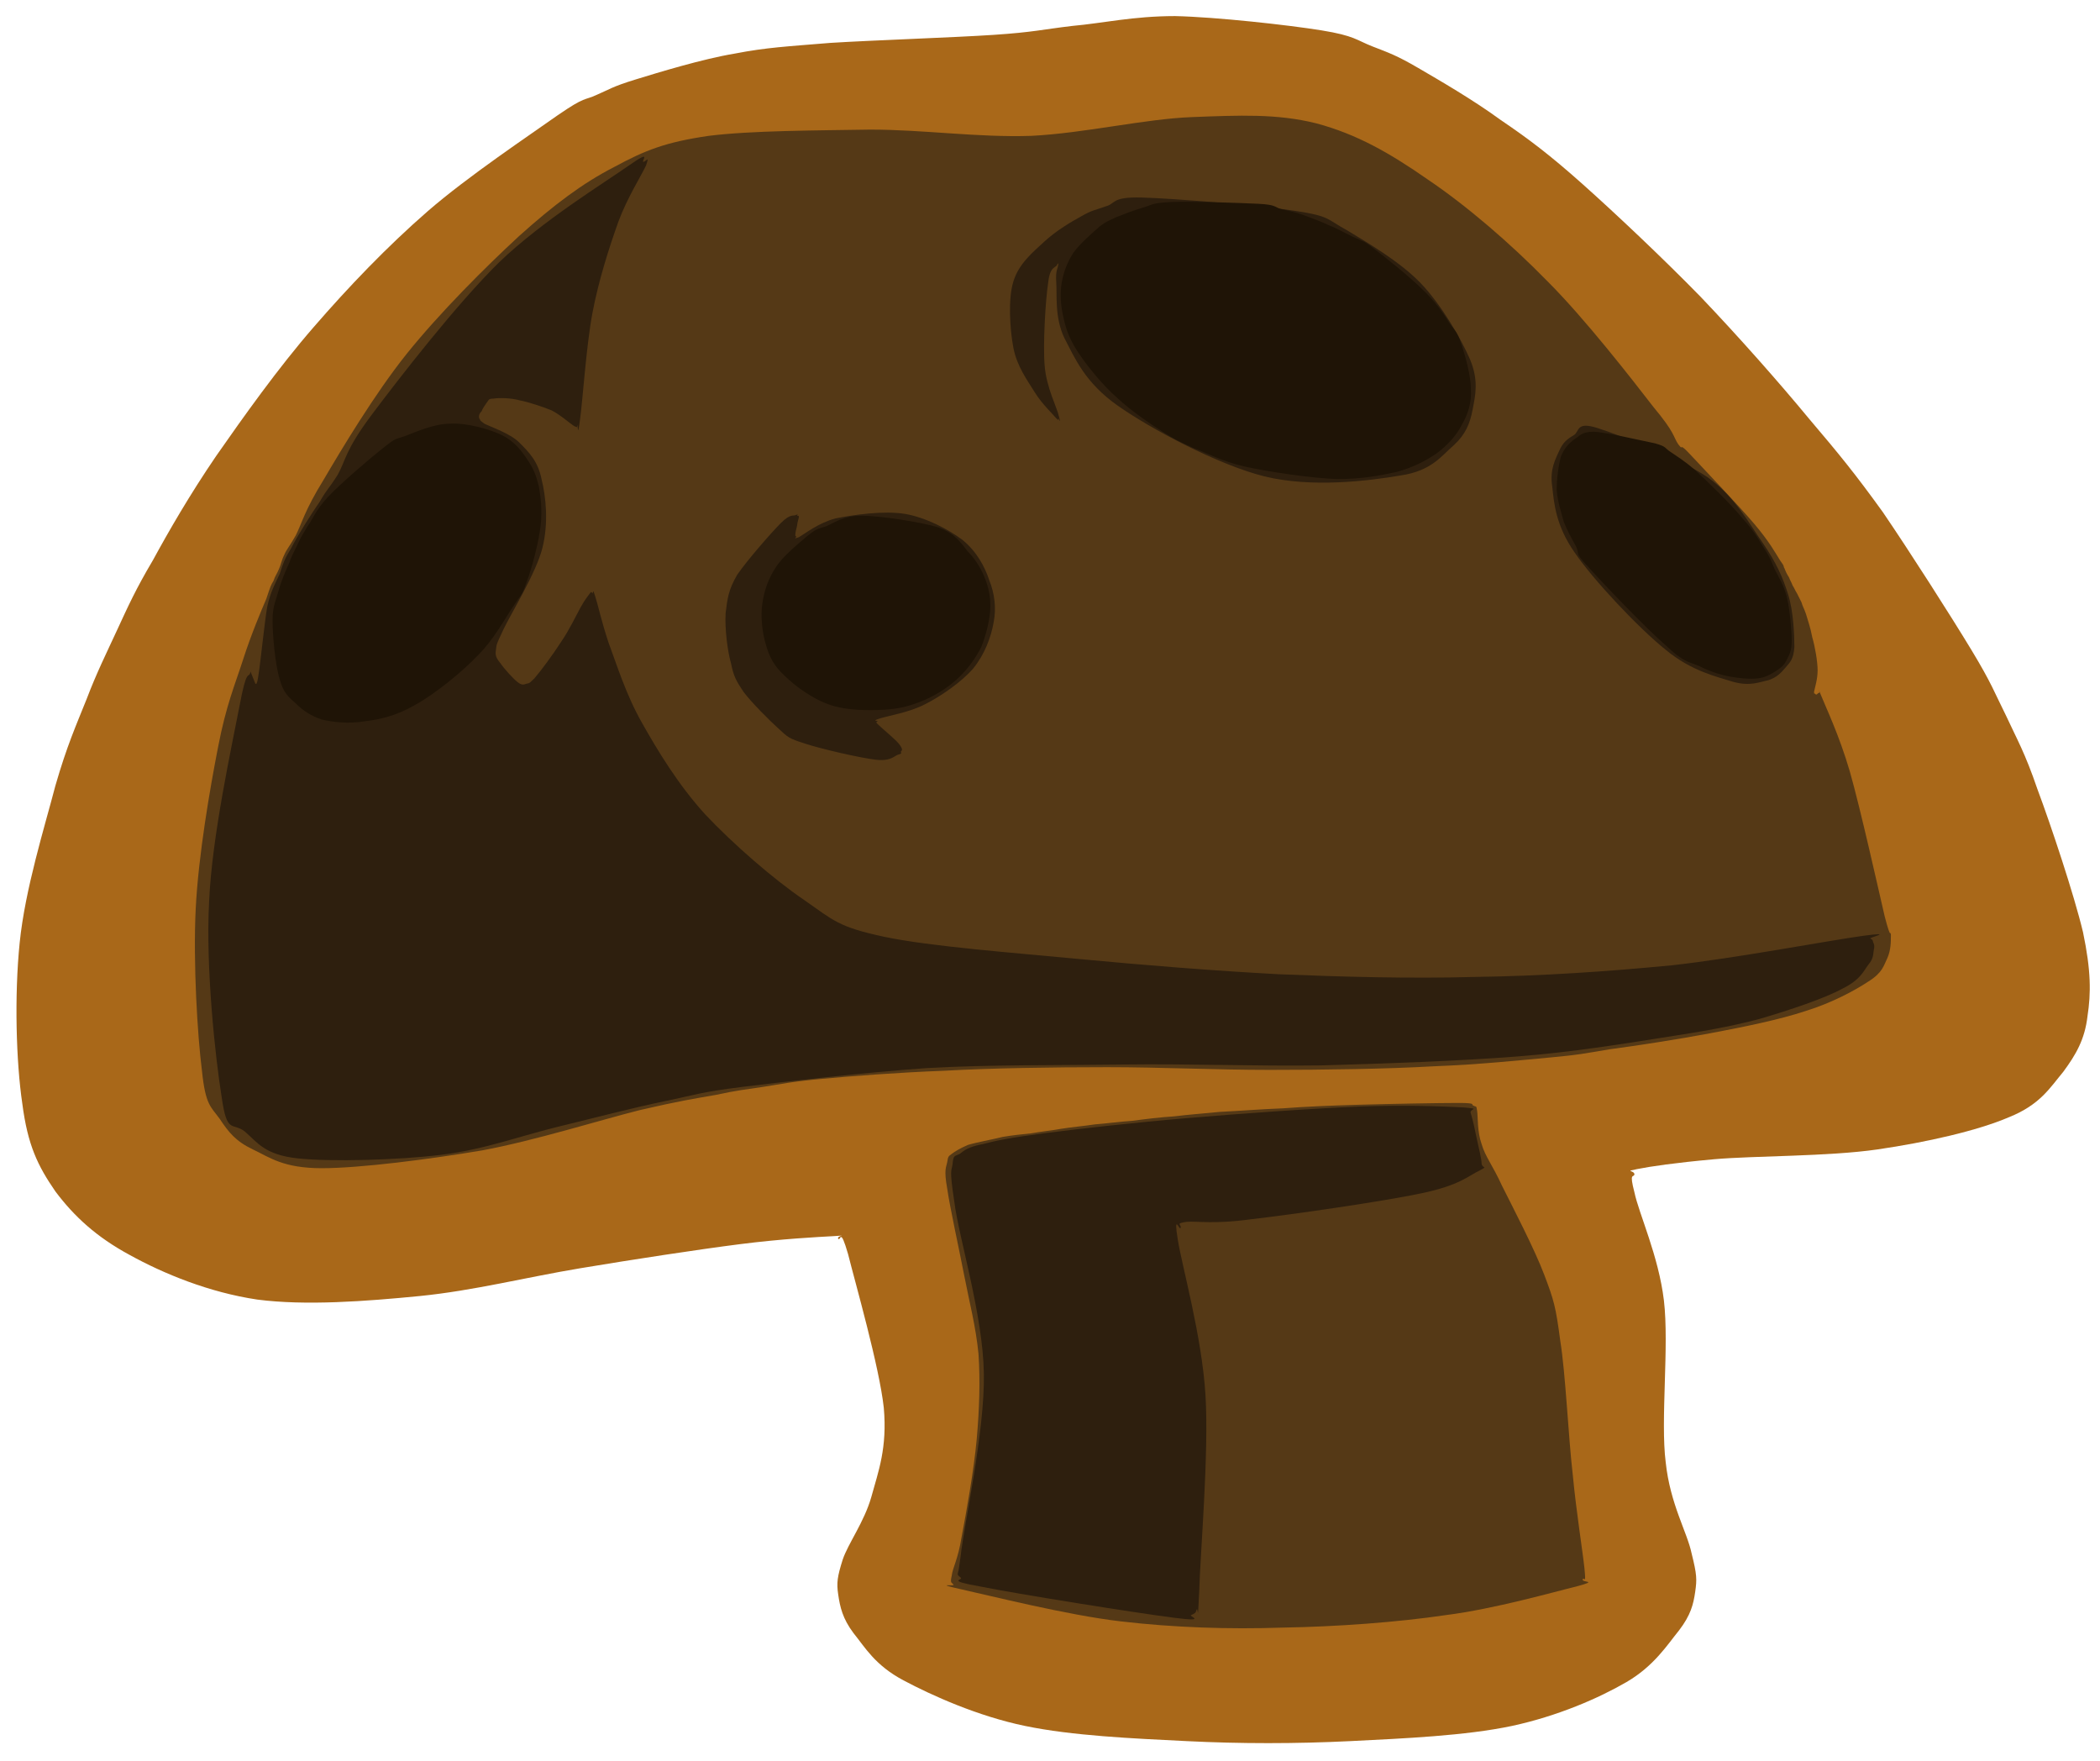
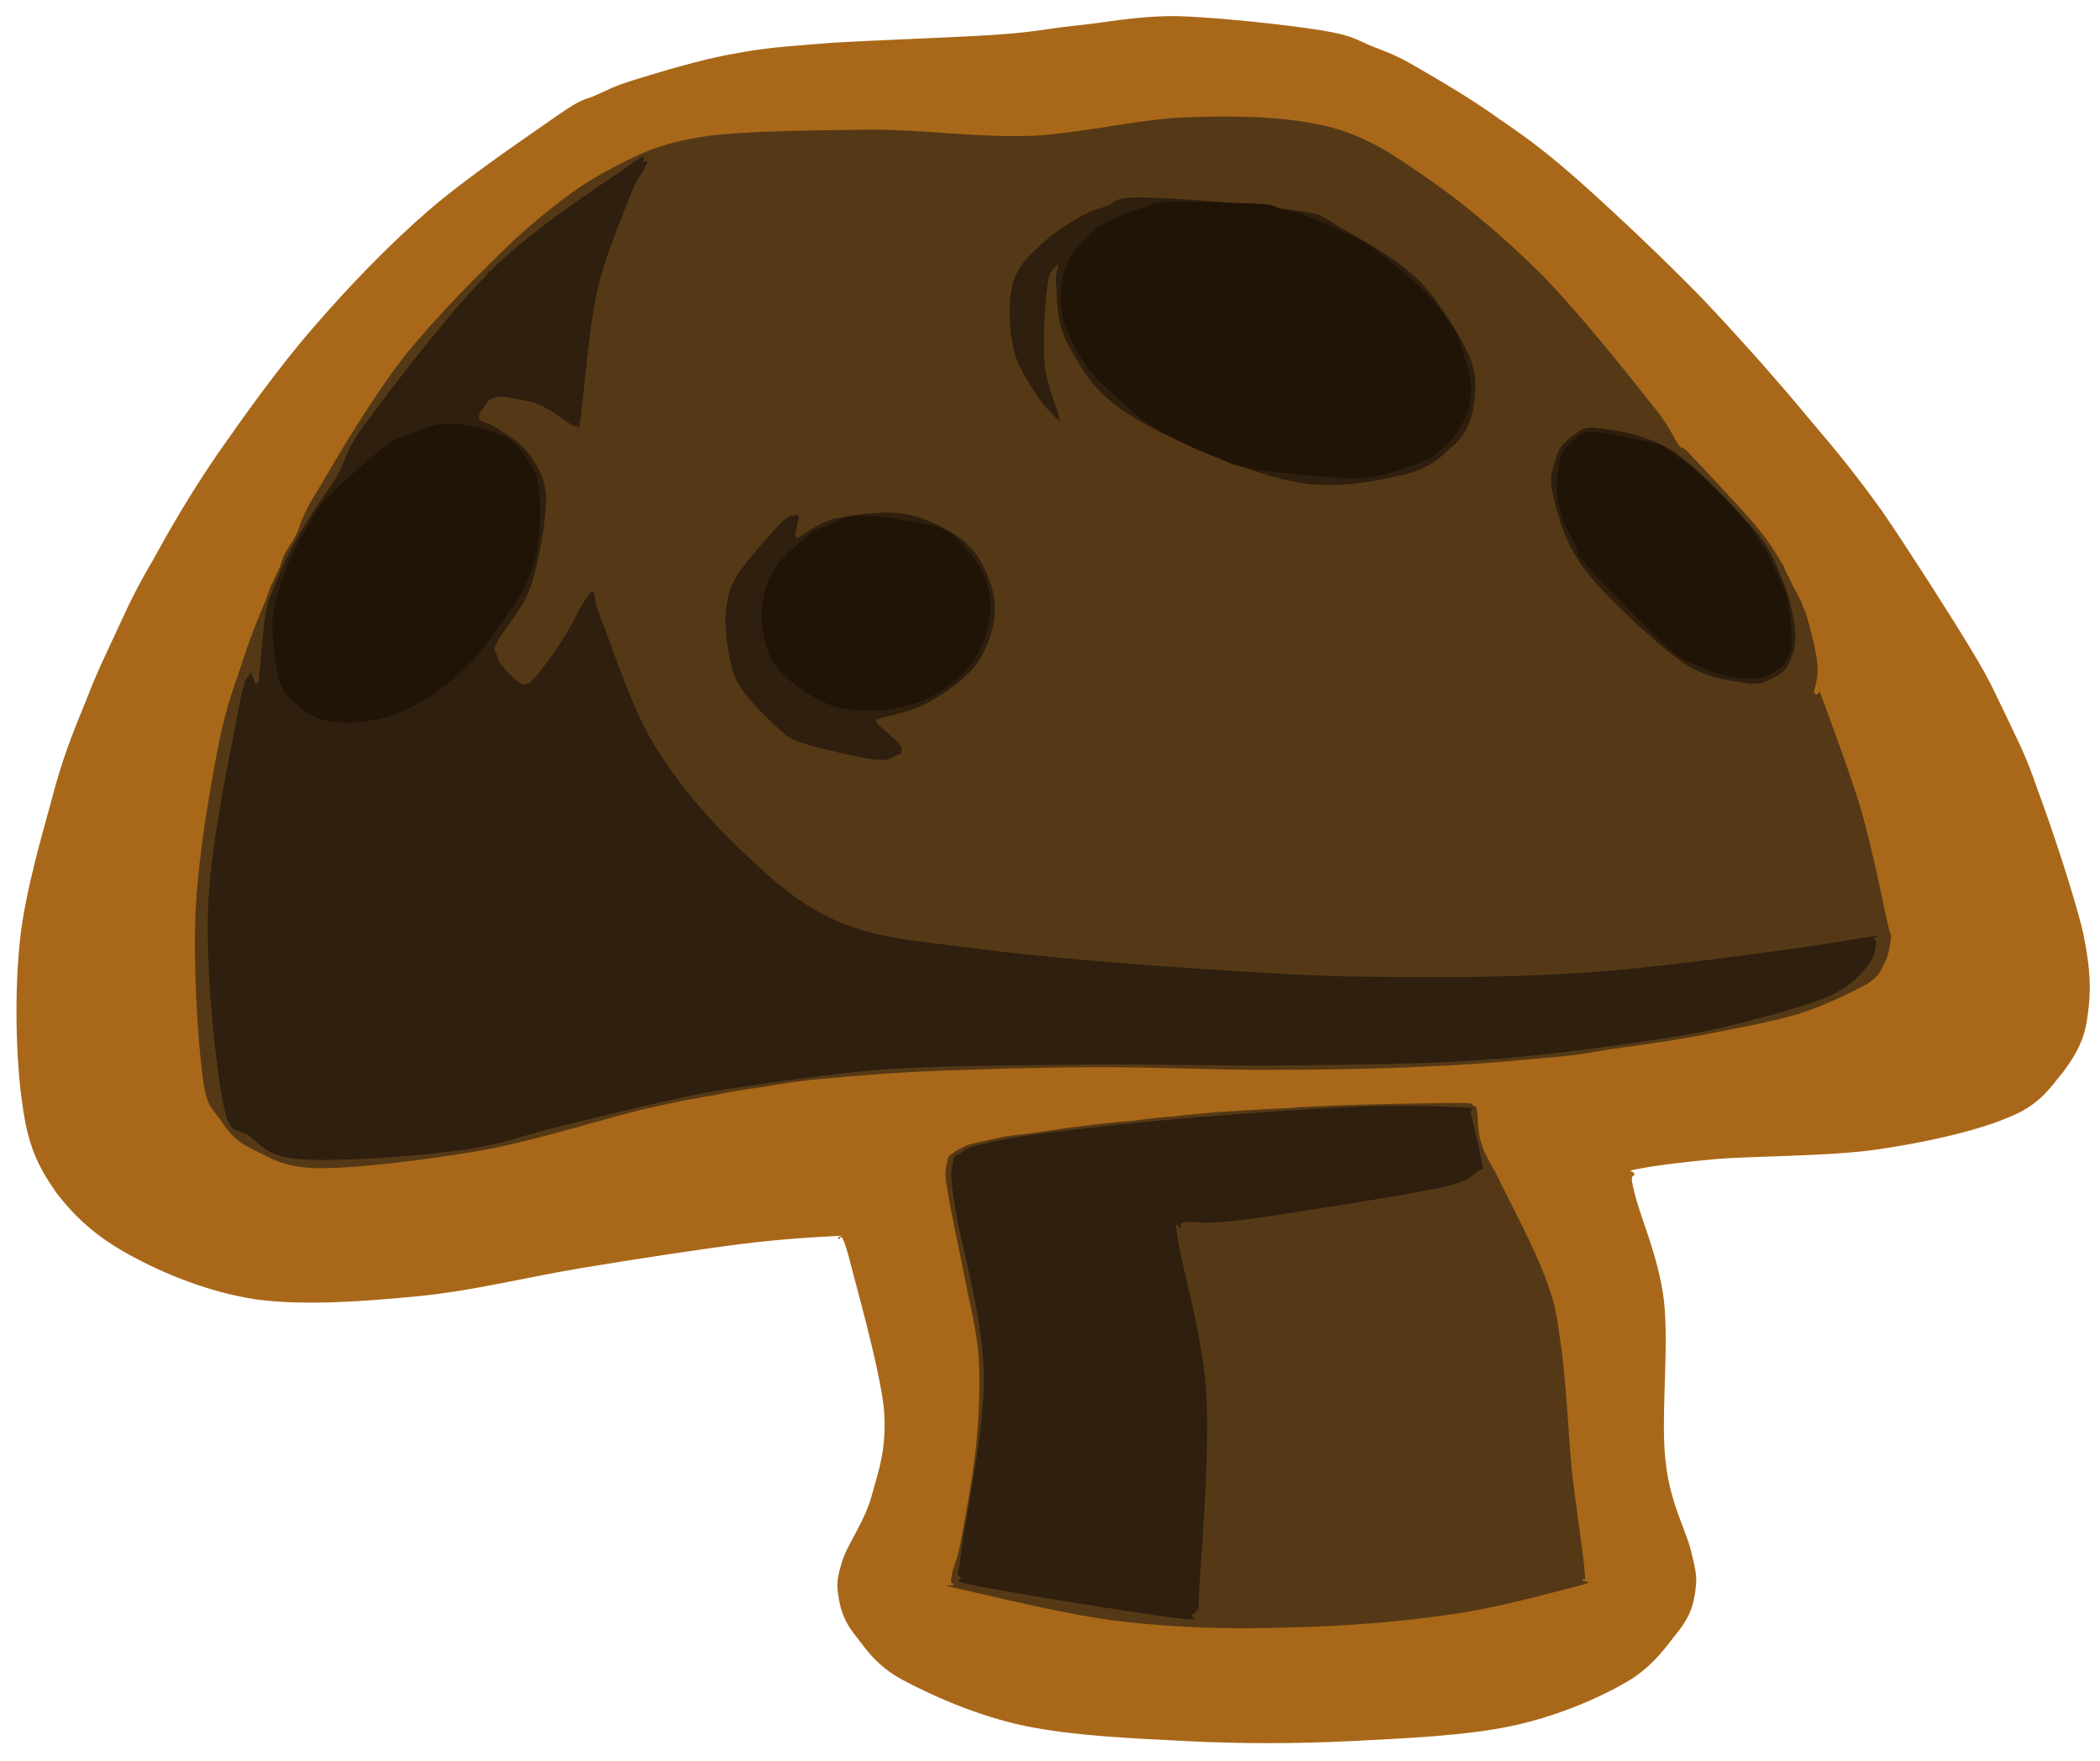
<svg xmlns="http://www.w3.org/2000/svg" viewBox="-1.3 3.6 23.5 19.7" width="23.5" height="19.7" role="img" aria-label="The glowcap mark">
  <path fill="#a96819" fill-rule="evenodd" d="M11.85 3.78C11.38 3.78 11.04 3.86 10.7 3.89C10.36 3.93 10.27 3.96 9.82 3.99C9.37 4.02 8.47 4.05 7.99 4.08C7.51 4.12 7.28 4.13 6.92 4.2C6.56 4.26 6.07 4.41 5.81 4.49C5.55 4.57 5.52 4.6 5.38 4.66C5.23 4.73 5.26 4.67 4.94 4.89C4.63 5.11 3.94 5.57 3.49 5.96C3.03 6.36 2.6 6.81 2.21 7.26C1.81 7.72 1.42 8.27 1.12 8.7C0.82 9.14 0.59 9.54 0.41 9.87C0.22 10.19 0.13 10.39 0.01 10.65C-0.11 10.91 -0.22 11.13 -0.33 11.42C-0.45 11.72 -0.55 11.94 -0.68 12.39C-0.8 12.85 -1.02 13.55 -1.08 14.15C-1.14 14.74 -1.12 15.48 -1.05 15.95C-0.99 16.41 -0.88 16.64 -0.68 16.93C-0.47 17.21 -0.22 17.44 0.15 17.64C0.53 17.85 1.04 18.06 1.58 18.14C2.12 18.21 2.79 18.16 3.4 18.1C4 18.04 4.59 17.89 5.19 17.79C5.79 17.69 6.51 17.58 6.98 17.52C7.45 17.46 7.85 17.44 8.03 17.43C8.21 17.42 8.06 17.42 8.08 17.46C8.11 17.49 8.1 17.32 8.19 17.63C8.27 17.95 8.54 18.89 8.59 19.35C8.63 19.8 8.53 20.06 8.45 20.35C8.37 20.63 8.19 20.87 8.13 21.05C8.07 21.24 8.06 21.31 8.08 21.44C8.1 21.58 8.13 21.71 8.25 21.87C8.38 22.03 8.49 22.23 8.81 22.4C9.13 22.57 9.64 22.8 10.17 22.91C10.7 23.02 11.37 23.05 11.98 23.08C12.58 23.11 13.2 23.11 13.81 23.08C14.41 23.05 15.1 23.02 15.62 22.91C16.13 22.8 16.59 22.6 16.9 22.42C17.21 22.24 17.36 22 17.49 21.84C17.62 21.67 17.65 21.55 17.67 21.41C17.69 21.27 17.69 21.22 17.63 20.98C17.58 20.74 17.39 20.43 17.34 19.96C17.28 19.49 17.38 18.66 17.32 18.15C17.26 17.65 17.04 17.18 16.99 16.94C16.93 16.71 16.98 16.78 16.99 16.74C16.99 16.69 16.87 16.71 17.02 16.68C17.17 16.65 17.44 16.61 17.88 16.57C18.33 16.53 19.16 16.54 19.71 16.46C20.26 16.38 20.83 16.25 21.18 16.1C21.53 15.96 21.64 15.77 21.79 15.59C21.93 15.4 22.03 15.23 22.06 14.97C22.1 14.71 22.1 14.46 22.01 14.03C21.91 13.61 21.65 12.83 21.5 12.43C21.36 12.02 21.27 11.87 21.15 11.61C21.02 11.35 20.99 11.25 20.76 10.87C20.53 10.49 20.07 9.77 19.77 9.33C19.46 8.9 19.28 8.68 18.94 8.28C18.61 7.88 18.15 7.36 17.73 6.92C17.31 6.49 16.78 5.99 16.41 5.66C16.04 5.33 15.8 5.15 15.49 4.94C15.19 4.72 14.81 4.5 14.57 4.36C14.33 4.22 14.24 4.19 14.06 4.12C13.88 4.05 13.86 4 13.49 3.94C13.12 3.88 12.31 3.79 11.85 3.78Z" />
-   <path fill="#553916" fill-rule="evenodd" d="M12.04 4.91C11.51 4.93 10.84 5.09 10.24 5.12C9.64 5.14 9.04 5.05 8.44 5.05C7.83 5.06 7.11 5.06 6.63 5.12C6.15 5.19 5.92 5.28 5.57 5.47C5.22 5.65 4.9 5.89 4.51 6.24C4.13 6.59 3.62 7.1 3.25 7.56C2.89 8.01 2.52 8.63 2.32 8.97C2.11 9.31 2.08 9.45 2.01 9.59C1.93 9.73 1.91 9.74 1.88 9.81C1.85 9.87 1.84 9.93 1.82 9.97C1.8 10.02 1.78 10.04 1.76 10.1C1.73 10.15 1.73 10.15 1.68 10.3C1.62 10.44 1.51 10.7 1.42 10.98C1.33 11.26 1.23 11.49 1.14 11.96C1.05 12.42 0.92 13.17 0.89 13.77C0.86 14.37 0.91 15.19 0.96 15.58C1 15.97 1.06 15.98 1.16 16.12C1.26 16.27 1.34 16.37 1.53 16.46C1.72 16.55 1.87 16.67 2.3 16.67C2.73 16.67 3.51 16.57 4.1 16.47C4.69 16.36 5.42 16.13 5.86 16.02C6.29 15.92 6.48 15.89 6.71 15.85C6.94 15.8 7.04 15.79 7.24 15.76C7.44 15.73 7.56 15.7 7.9 15.67C8.23 15.64 8.73 15.6 9.26 15.58C9.79 15.55 10.48 15.54 11.09 15.54C11.7 15.54 12.3 15.57 12.91 15.57C13.52 15.57 14.22 15.56 14.74 15.53C15.27 15.51 15.73 15.46 16.06 15.43C16.38 15.4 16.41 15.39 16.71 15.34C17.01 15.3 17.47 15.23 17.84 15.16C18.21 15.09 18.61 15.01 18.91 14.91C19.2 14.82 19.46 14.68 19.61 14.58C19.77 14.48 19.78 14.4 19.82 14.32C19.86 14.23 19.86 14.14 19.86 14.06C19.85 13.98 19.87 14.16 19.79 13.85C19.72 13.55 19.52 12.65 19.4 12.23C19.28 11.82 19.13 11.51 19.07 11.36C19.01 11.21 19.07 11.35 19.06 11.35C19.05 11.35 19.04 11.36 19.03 11.37C19.03 11.37 19.02 11.37 19.02 11.37C19.02 11.37 19.01 11.36 19.01 11.36C19.01 11.35 19 11.38 19 11.34C19.01 11.29 19.04 11.2 19.04 11.1C19.04 11 19.01 10.83 18.98 10.73C18.96 10.62 18.93 10.54 18.91 10.47C18.89 10.41 18.87 10.38 18.86 10.34C18.84 10.3 18.83 10.28 18.81 10.24C18.79 10.21 18.78 10.18 18.76 10.15C18.75 10.12 18.73 10.09 18.72 10.06C18.7 10.03 18.68 9.99 18.67 9.96C18.65 9.93 18.68 9.95 18.62 9.87C18.57 9.79 18.5 9.66 18.33 9.46C18.16 9.26 17.75 8.83 17.61 8.68C17.47 8.53 17.55 8.66 17.48 8.57C17.42 8.48 17.45 8.45 17.2 8.15C16.96 7.84 16.44 7.17 16.02 6.75C15.6 6.32 15.11 5.9 14.68 5.61C14.25 5.31 13.88 5.1 13.43 4.98C12.99 4.87 12.57 4.89 12.04 4.91ZM13.91 15.96C13.58 15.97 13.32 15.98 13.06 16C12.8 16.01 12.56 16.03 12.35 16.04C12.15 16.06 12 16.07 11.84 16.09C11.68 16.1 11.52 16.12 11.37 16.14C11.22 16.15 11.08 16.17 10.95 16.18C10.82 16.2 10.69 16.21 10.57 16.23C10.46 16.25 10.35 16.26 10.24 16.28C10.14 16.29 10.04 16.3 9.92 16.32C9.8 16.35 9.63 16.38 9.53 16.41C9.44 16.45 9.39 16.48 9.35 16.51C9.31 16.54 9.31 16.54 9.3 16.6C9.29 16.66 9.26 16.68 9.3 16.9C9.33 17.11 9.43 17.56 9.49 17.87C9.55 18.18 9.62 18.44 9.65 18.75C9.67 19.05 9.66 19.36 9.63 19.7C9.6 20.04 9.51 20.54 9.46 20.8C9.42 21.05 9.36 21.14 9.35 21.23C9.33 21.32 9.35 21.3 9.37 21.33C9.39 21.35 9.14 21.31 9.45 21.38C9.77 21.45 10.64 21.67 11.24 21.74C11.84 21.81 12.45 21.83 13.05 21.81C13.66 21.8 14.34 21.75 14.88 21.67C15.43 21.6 16.09 21.41 16.34 21.35C16.6 21.28 16.4 21.31 16.41 21.27C16.43 21.24 16.45 21.34 16.43 21.14C16.41 20.95 16.34 20.52 16.3 20.1C16.25 19.67 16.22 18.97 16.16 18.6C16.11 18.22 16.09 18.15 15.98 17.86C15.87 17.57 15.63 17.11 15.51 16.87C15.4 16.63 15.32 16.54 15.28 16.4C15.23 16.26 15.24 16.1 15.23 16.03C15.22 15.96 15.22 15.99 15.19 15.97C15.15 15.96 15.24 15.94 15.02 15.94C14.81 15.94 14.24 15.95 13.91 15.96Z" />
-   <path fill="#2e1f0e" fill-rule="evenodd" d="M5.9 5.41C5.87 5.41 6.01 5.26 5.74 5.45C5.47 5.64 4.77 6.07 4.29 6.53C3.81 7 3.16 7.84 2.86 8.24C2.56 8.64 2.57 8.75 2.48 8.91C2.38 9.07 2.36 9.07 2.28 9.21C2.19 9.34 2.03 9.59 1.96 9.73C1.88 9.86 1.87 9.9 1.83 10.02C1.78 10.13 1.73 10.21 1.69 10.39C1.66 10.57 1.62 10.96 1.6 11.1C1.58 11.24 1.58 11.22 1.57 11.25C1.57 11.27 1.57 11.25 1.57 11.25C1.56 11.25 1.56 11.26 1.55 11.23C1.54 11.21 1.52 11.15 1.51 11.13C1.5 11.11 1.53 11.07 1.5 11.13C1.48 11.19 1.46 11.07 1.38 11.5C1.3 11.92 1.07 12.96 1.04 13.69C1 14.42 1.11 15.44 1.18 15.87C1.24 16.3 1.3 16.15 1.44 16.26C1.58 16.38 1.66 16.52 2.03 16.56C2.4 16.6 3.15 16.58 3.64 16.52C4.13 16.46 4.55 16.3 4.97 16.2C5.38 16.1 5.8 15.99 6.14 15.92C6.48 15.85 6.53 15.82 7.01 15.76C7.5 15.7 8.36 15.6 9.07 15.55C9.78 15.51 10.54 15.52 11.27 15.51C12.01 15.5 12.74 15.53 13.48 15.52C14.21 15.5 15.04 15.47 15.68 15.42C16.31 15.37 16.85 15.28 17.3 15.21C17.75 15.14 18.05 15.09 18.39 15C18.73 14.9 19.12 14.77 19.32 14.66C19.52 14.56 19.55 14.47 19.61 14.39C19.67 14.32 19.66 14.27 19.67 14.22C19.68 14.18 19.67 14.16 19.66 14.14C19.66 14.12 19.65 14.11 19.63 14.1C19.61 14.09 19.92 14.02 19.55 14.07C19.18 14.12 18.13 14.32 17.41 14.4C16.68 14.47 15.95 14.52 15.21 14.53C14.48 14.55 13.75 14.53 13.01 14.5C12.27 14.46 11.52 14.4 10.78 14.33C10.05 14.26 9.11 14.19 8.59 14.08C8.08 13.97 8.03 13.9 7.7 13.67C7.36 13.44 6.9 13.04 6.59 12.71C6.29 12.38 6.06 12 5.88 11.68C5.7 11.36 5.6 11.03 5.51 10.79C5.43 10.55 5.39 10.36 5.36 10.27C5.33 10.17 5.34 10.24 5.33 10.24C5.33 10.23 5.33 10.23 5.32 10.23C5.32 10.23 5.32 10.21 5.3 10.24C5.28 10.27 5.25 10.3 5.2 10.39C5.15 10.48 5.07 10.65 4.98 10.78C4.89 10.92 4.75 11.11 4.68 11.19C4.61 11.26 4.62 11.24 4.59 11.25C4.56 11.26 4.54 11.27 4.49 11.23C4.44 11.19 4.34 11.08 4.3 11.02C4.25 10.96 4.24 10.93 4.25 10.87C4.26 10.81 4.24 10.84 4.33 10.65C4.42 10.46 4.7 10.01 4.77 9.73C4.84 9.45 4.81 9.16 4.76 8.96C4.72 8.76 4.62 8.66 4.51 8.55C4.41 8.45 4.2 8.38 4.12 8.34C4.05 8.29 4.08 8.3 4.07 8.29C4.06 8.28 4.06 8.27 4.06 8.26C4.06 8.24 4.07 8.22 4.09 8.2C4.1 8.17 4.13 8.13 4.15 8.1C4.17 8.08 4.16 8.06 4.22 8.06C4.28 8.05 4.41 8.05 4.52 8.08C4.62 8.1 4.77 8.15 4.87 8.19C4.97 8.24 5.08 8.34 5.13 8.37C5.18 8.39 5.15 8.37 5.16 8.36C5.17 8.35 5.16 8.52 5.19 8.3C5.22 8.09 5.26 7.47 5.33 7.1C5.4 6.73 5.52 6.36 5.62 6.08C5.72 5.81 5.88 5.56 5.93 5.45C5.97 5.33 5.93 5.41 5.9 5.41ZM13.92 15.98C13.4 16 12.57 16.06 11.98 16.11C11.39 16.16 10.76 16.23 10.38 16.28C10 16.33 9.85 16.36 9.7 16.4C9.54 16.43 9.49 16.47 9.44 16.51C9.38 16.54 9.37 16.52 9.36 16.62C9.35 16.71 9.32 16.66 9.38 17.05C9.43 17.45 9.7 18.31 9.71 18.97C9.72 19.63 9.49 20.64 9.45 21.01C9.4 21.38 9.42 21.14 9.42 21.18C9.42 21.22 9.41 21.22 9.45 21.25C9.49 21.28 9.27 21.28 9.67 21.35C10.06 21.43 11.44 21.65 11.84 21.7C12.23 21.75 11.99 21.68 12.03 21.67C12.07 21.65 12.08 21.65 12.09 21.61C12.11 21.57 12.1 21.81 12.12 21.4C12.13 21 12.23 19.86 12.19 19.21C12.15 18.55 11.93 17.78 11.88 17.47C11.83 17.16 11.9 17.37 11.91 17.34C11.93 17.3 11.84 17.29 11.98 17.27C12.11 17.26 12.27 17.3 12.71 17.24C13.15 17.19 14.19 17.04 14.61 16.95C15.04 16.86 15.14 16.75 15.25 16.7C15.36 16.64 15.29 16.68 15.28 16.62C15.28 16.57 15.25 16.45 15.23 16.36C15.21 16.26 15.18 16.12 15.16 16.06C15.13 16 15.29 16.01 15.08 15.99C14.88 15.98 14.44 15.96 13.92 15.98ZM11.48 5.81C11.13 5.8 11.19 5.88 11.07 5.91C10.96 5.95 10.92 5.95 10.8 6.02C10.69 6.08 10.52 6.18 10.39 6.3C10.26 6.42 10.1 6.55 10.04 6.75C9.98 6.94 10 7.28 10.04 7.49C10.08 7.7 10.2 7.86 10.28 7.99C10.36 8.12 10.48 8.23 10.52 8.28C10.56 8.32 10.54 8.28 10.54 8.28C10.55 8.28 10.58 8.36 10.55 8.26C10.53 8.16 10.41 7.94 10.39 7.69C10.37 7.45 10.4 6.95 10.43 6.76C10.45 6.57 10.52 6.6 10.53 6.56C10.55 6.53 10.54 6.56 10.54 6.56C10.54 6.56 10.55 6.53 10.54 6.57C10.54 6.6 10.51 6.62 10.52 6.76C10.53 6.89 10.5 7.15 10.61 7.38C10.73 7.61 10.84 7.88 11.21 8.14C11.58 8.4 12.33 8.8 12.85 8.93C13.38 9.06 14.02 8.98 14.37 8.92C14.72 8.87 14.83 8.7 14.97 8.58C15.1 8.46 15.15 8.34 15.18 8.18C15.21 8.02 15.25 7.86 15.15 7.62C15.05 7.39 14.83 7.01 14.6 6.77C14.37 6.53 14.01 6.32 13.78 6.18C13.54 6.05 13.59 6.02 13.2 5.96C12.82 5.9 11.84 5.82 11.48 5.81ZM7.62 9.37C7.62 9.36 7.64 9.35 7.61 9.36C7.58 9.38 7.55 9.34 7.44 9.45C7.33 9.56 7.06 9.87 6.95 10.03C6.85 10.2 6.84 10.3 6.82 10.46C6.81 10.63 6.84 10.88 6.88 11.02C6.91 11.17 6.94 11.22 7.02 11.34C7.11 11.46 7.3 11.65 7.41 11.75C7.52 11.85 7.52 11.86 7.71 11.92C7.89 11.98 8.33 12.08 8.5 12.1C8.68 12.12 8.71 12.05 8.76 12.04C8.8 12.03 8.78 12.02 8.78 12.01C8.79 12 8.8 11.99 8.79 11.97C8.78 11.95 8.77 11.93 8.73 11.89C8.68 11.84 8.56 11.74 8.52 11.7C8.49 11.67 8.52 11.68 8.52 11.67C8.52 11.66 8.45 11.67 8.54 11.64C8.63 11.61 8.88 11.57 9.05 11.48C9.23 11.39 9.46 11.23 9.59 11.08C9.72 10.92 9.79 10.73 9.82 10.56C9.85 10.4 9.83 10.24 9.77 10.09C9.72 9.94 9.63 9.77 9.47 9.64C9.31 9.52 9.06 9.39 8.83 9.35C8.59 9.31 8.25 9.36 8.05 9.4C7.86 9.45 7.71 9.57 7.64 9.61C7.56 9.64 7.62 9.61 7.61 9.6C7.6 9.6 7.6 9.6 7.6 9.58C7.6 9.56 7.61 9.52 7.62 9.48C7.62 9.45 7.64 9.4 7.64 9.38C7.64 9.37 7.63 9.37 7.62 9.37ZM16.58 8.39C16.33 8.31 16.38 8.43 16.31 8.47C16.24 8.51 16.19 8.55 16.15 8.64C16.11 8.73 16.04 8.85 16.07 9.04C16.09 9.23 16.11 9.48 16.32 9.78C16.53 10.09 17.04 10.63 17.34 10.87C17.63 11.11 17.91 11.17 18.1 11.23C18.29 11.28 18.39 11.23 18.49 11.21C18.58 11.18 18.63 11.13 18.68 11.07C18.73 11.01 18.77 10.98 18.78 10.84C18.78 10.71 18.77 10.44 18.71 10.25C18.65 10.06 18.58 9.9 18.43 9.68C18.28 9.47 18.12 9.16 17.81 8.94C17.5 8.73 16.83 8.47 16.58 8.39Z" />
-   <path fill="#1f1406" fill-rule="evenodd" d="M11.81 5.86C11.59 5.87 11.6 5.89 11.5 5.92C11.39 5.95 11.27 6 11.19 6.03C11.11 6.07 11.09 6.07 11.01 6.13C10.93 6.2 10.78 6.33 10.71 6.43C10.64 6.54 10.6 6.65 10.58 6.77C10.56 6.89 10.57 7.02 10.6 7.15C10.63 7.29 10.67 7.4 10.77 7.55C10.87 7.7 11.04 7.91 11.2 8.05C11.36 8.2 11.57 8.34 11.71 8.43C11.85 8.52 11.9 8.54 12.05 8.61C12.21 8.67 12.37 8.76 12.63 8.82C12.9 8.88 13.38 8.95 13.66 8.96C13.95 8.96 14.14 8.92 14.33 8.88C14.51 8.83 14.65 8.76 14.78 8.67C14.9 8.58 15 8.47 15.06 8.35C15.13 8.23 15.17 8.1 15.16 7.95C15.16 7.81 15.1 7.59 15.06 7.47C15.02 7.35 15.01 7.33 14.93 7.23C14.86 7.12 14.77 6.98 14.62 6.84C14.48 6.7 14.18 6.46 14.06 6.37C13.94 6.28 13.96 6.31 13.91 6.28C13.86 6.26 13.82 6.24 13.76 6.21C13.7 6.18 13.65 6.15 13.57 6.12C13.49 6.08 13.35 6.03 13.27 6C13.18 5.97 13.13 5.96 13.04 5.94C12.96 5.92 12.99 5.89 12.78 5.88C12.57 5.87 12.02 5.85 11.81 5.86ZM3.74 8.34C3.56 8.34 3.36 8.43 3.23 8.48C3.11 8.52 3.13 8.5 2.99 8.61C2.85 8.72 2.51 9.01 2.37 9.16C2.23 9.31 2.2 9.41 2.14 9.49C2.09 9.58 2.07 9.6 2.04 9.67C2.01 9.74 1.97 9.8 1.94 9.89C1.9 9.98 1.85 10.09 1.82 10.2C1.79 10.31 1.75 10.38 1.75 10.54C1.75 10.71 1.78 11.04 1.83 11.2C1.87 11.35 1.93 11.4 2.01 11.47C2.09 11.55 2.18 11.61 2.3 11.65C2.43 11.68 2.6 11.7 2.78 11.67C2.95 11.65 3.13 11.61 3.34 11.49C3.56 11.37 3.87 11.12 4.05 10.93C4.23 10.75 4.35 10.52 4.44 10.39C4.53 10.25 4.54 10.27 4.59 10.12C4.65 9.97 4.73 9.66 4.75 9.48C4.77 9.3 4.75 9.16 4.73 9.04C4.7 8.92 4.67 8.84 4.6 8.74C4.54 8.65 4.46 8.54 4.32 8.47C4.18 8.4 3.92 8.33 3.74 8.34ZM16.54 8.43C16.39 8.43 16.38 8.48 16.31 8.52C16.25 8.57 16.21 8.61 16.17 8.7C16.14 8.8 16.12 8.96 16.12 9.08C16.13 9.21 16.17 9.33 16.2 9.44C16.24 9.54 16.29 9.63 16.34 9.72C16.38 9.81 16.31 9.77 16.48 9.95C16.65 10.14 17.13 10.64 17.34 10.82C17.54 11.01 17.59 11 17.71 11.05C17.83 11.11 17.95 11.15 18.06 11.17C18.17 11.19 18.29 11.2 18.37 11.19C18.46 11.18 18.52 11.14 18.57 11.11C18.63 11.07 18.66 11.05 18.69 10.99C18.72 10.93 18.75 10.89 18.75 10.77C18.75 10.66 18.73 10.43 18.7 10.3C18.67 10.16 18.6 10.05 18.56 9.97C18.52 9.88 18.53 9.88 18.47 9.78C18.41 9.69 18.34 9.55 18.2 9.4C18.07 9.24 17.8 8.98 17.67 8.86C17.53 8.74 17.47 8.71 17.4 8.66C17.32 8.61 17.36 8.6 17.22 8.56C17.07 8.53 16.69 8.44 16.54 8.43ZM8.34 9.37C8.13 9.37 8.04 9.45 7.94 9.49C7.84 9.52 7.83 9.52 7.73 9.6C7.64 9.68 7.46 9.82 7.38 9.95C7.3 10.07 7.25 10.21 7.23 10.36C7.21 10.5 7.23 10.68 7.27 10.81C7.31 10.95 7.36 11.05 7.48 11.16C7.6 11.28 7.81 11.43 8 11.49C8.18 11.55 8.42 11.55 8.6 11.54C8.78 11.53 8.91 11.49 9.05 11.43C9.19 11.37 9.34 11.27 9.44 11.17C9.54 11.07 9.62 10.96 9.68 10.84C9.73 10.72 9.77 10.56 9.78 10.44C9.79 10.31 9.77 10.2 9.73 10.09C9.69 9.98 9.62 9.86 9.53 9.77C9.45 9.67 9.39 9.57 9.2 9.5C9 9.44 8.55 9.37 8.34 9.37Z" />
+   <path fill="#553916" fill-rule="evenodd" d="M12.04 4.91C11.48 4.92 10.84 5.09 10.24 5.12C9.64 5.14 9.04 5.05 8.44 5.05C7.83 5.06 7.11 5.06 6.63 5.12C6.15 5.19 5.93 5.28 5.57 5.47C5.21 5.65 4.87 5.91 4.48 6.26C4.1 6.62 3.6 7.12 3.23 7.58C2.86 8.05 2.47 8.72 2.27 9.06C2.06 9.39 2.07 9.47 2.01 9.59C1.94 9.72 1.91 9.74 1.88 9.81C1.85 9.87 1.84 9.93 1.82 9.97C1.8 10.02 1.78 10.04 1.76 10.1C1.73 10.15 1.73 10.15 1.68 10.3C1.62 10.44 1.51 10.7 1.42 10.98C1.33 11.26 1.23 11.49 1.14 11.96C1.05 12.42 0.92 13.17 0.89 13.77C0.86 14.37 0.91 15.19 0.96 15.58C1 15.97 1.06 15.98 1.16 16.12C1.26 16.27 1.34 16.37 1.53 16.46C1.72 16.55 1.87 16.67 2.3 16.67C2.73 16.67 3.51 16.57 4.1 16.47C4.69 16.36 5.42 16.13 5.86 16.02C6.29 15.92 6.48 15.89 6.71 15.85C6.94 15.8 7.04 15.79 7.24 15.76C7.44 15.73 7.57 15.7 7.9 15.67C8.23 15.64 8.69 15.6 9.21 15.58C9.73 15.56 10.43 15.54 11.04 15.54C11.65 15.54 12.26 15.57 12.87 15.57C13.48 15.57 14.16 15.56 14.7 15.53C15.23 15.51 15.72 15.46 16.06 15.43C16.39 15.4 16.42 15.39 16.71 15.34C17 15.3 17.45 15.24 17.8 15.17C18.16 15.1 18.54 15.03 18.84 14.94C19.14 14.84 19.43 14.7 19.59 14.61C19.75 14.51 19.75 14.44 19.8 14.35C19.84 14.27 19.85 14.17 19.86 14.1C19.86 14.02 19.88 14.16 19.82 13.92C19.77 13.69 19.65 13.09 19.53 12.67C19.4 12.24 19.16 11.6 19.08 11.38C19 11.16 19.07 11.35 19.06 11.35C19.05 11.35 19.04 11.36 19.03 11.37C19.03 11.37 19.02 11.37 19.02 11.37C19.02 11.37 19.01 11.36 19.01 11.36C19.01 11.35 19 11.38 19 11.34C19.01 11.29 19.04 11.2 19.04 11.1C19.04 11 19.01 10.83 18.98 10.73C18.96 10.62 18.93 10.54 18.91 10.47C18.89 10.41 18.87 10.38 18.86 10.34C18.84 10.3 18.83 10.28 18.81 10.24C18.79 10.21 18.78 10.18 18.76 10.15C18.75 10.12 18.73 10.09 18.72 10.06C18.7 10.03 18.68 9.99 18.67 9.96C18.65 9.93 18.68 9.95 18.62 9.87C18.57 9.79 18.5 9.66 18.33 9.46C18.16 9.26 17.75 8.83 17.61 8.68C17.47 8.53 17.56 8.68 17.48 8.57C17.41 8.47 17.4 8.38 17.14 8.07C16.89 7.75 16.36 7.09 15.96 6.68C15.55 6.27 15.11 5.9 14.71 5.62C14.32 5.35 14.03 5.14 13.58 5.02C13.14 4.91 12.59 4.89 12.04 4.91ZM13.91 15.96C13.58 15.97 13.32 15.98 13.06 16C12.8 16.01 12.56 16.03 12.35 16.04C12.15 16.06 12 16.07 11.84 16.09C11.68 16.1 11.52 16.12 11.37 16.14C11.22 16.15 11.08 16.17 10.95 16.18C10.82 16.2 10.69 16.21 10.57 16.23C10.46 16.25 10.35 16.26 10.24 16.28C10.14 16.29 10.04 16.3 9.92 16.32C9.8 16.35 9.63 16.38 9.53 16.41C9.44 16.45 9.39 16.48 9.35 16.51C9.31 16.54 9.31 16.54 9.3 16.6C9.29 16.66 9.26 16.68 9.3 16.9C9.33 17.11 9.43 17.56 9.49 17.87C9.55 18.18 9.62 18.44 9.65 18.75C9.67 19.05 9.66 19.36 9.63 19.7C9.6 20.04 9.51 20.54 9.46 20.8C9.42 21.05 9.36 21.14 9.35 21.23C9.33 21.32 9.35 21.3 9.37 21.33C9.39 21.35 9.14 21.31 9.45 21.38C9.77 21.45 10.64 21.67 11.24 21.74C11.84 21.81 12.45 21.83 13.05 21.81C13.66 21.8 14.34 21.75 14.88 21.67C15.43 21.6 16.09 21.41 16.34 21.35C16.6 21.28 16.4 21.31 16.41 21.27C16.43 21.24 16.45 21.35 16.43 21.14C16.41 20.94 16.34 20.48 16.29 20.06C16.25 19.63 16.22 18.96 16.16 18.6C16.11 18.23 16.09 18.15 15.98 17.86C15.87 17.57 15.63 17.11 15.51 16.87C15.4 16.63 15.32 16.54 15.28 16.4C15.23 16.26 15.24 16.1 15.23 16.03C15.22 15.96 15.22 15.99 15.19 15.97C15.15 15.96 15.24 15.94 15.02 15.94C14.81 15.94 14.24 15.95 13.91 15.96Z" />
+   <path fill="#2e1f0e" fill-rule="evenodd" d="M5.9 5.41C5.87 5.41 6.01 5.26 5.74 5.45C5.46 5.65 4.73 6.11 4.24 6.58C3.76 7.05 3.13 7.88 2.84 8.27C2.54 8.66 2.57 8.76 2.47 8.93C2.36 9.11 2.29 9.18 2.21 9.32C2.12 9.46 2.01 9.63 1.95 9.76C1.88 9.89 1.85 9.96 1.8 10.08C1.76 10.2 1.7 10.29 1.67 10.47C1.64 10.65 1.62 11.02 1.6 11.15C1.59 11.28 1.58 11.23 1.57 11.25C1.57 11.27 1.57 11.25 1.57 11.25C1.56 11.25 1.56 11.26 1.55 11.23C1.54 11.21 1.52 11.15 1.51 11.13C1.5 11.11 1.53 11.06 1.5 11.13C1.48 11.2 1.45 11.1 1.37 11.53C1.29 11.97 1.06 13 1.03 13.73C1 14.46 1.11 15.48 1.19 15.91C1.27 16.34 1.34 16.2 1.49 16.31C1.64 16.42 1.68 16.54 2.07 16.57C2.46 16.6 3.35 16.54 3.84 16.47C4.32 16.41 4.59 16.29 4.97 16.2C5.35 16.11 5.78 16 6.1 15.93C6.43 15.86 6.51 15.83 6.93 15.77C7.36 15.71 7.99 15.61 8.65 15.56C9.3 15.52 10.12 15.52 10.85 15.51C11.59 15.5 12.32 15.53 13.05 15.52C13.79 15.51 14.58 15.51 15.25 15.46C15.93 15.42 16.61 15.32 17.1 15.25C17.59 15.18 17.85 15.13 18.2 15.04C18.55 14.95 18.96 14.84 19.2 14.73C19.43 14.62 19.53 14.49 19.61 14.39C19.69 14.3 19.68 14.22 19.69 14.17C19.7 14.12 19.68 14.12 19.67 14.1C19.66 14.09 19.81 14.06 19.64 14.08C19.47 14.1 19.18 14.16 18.65 14.23C18.12 14.3 17.2 14.43 16.46 14.48C15.72 14.53 14.97 14.54 14.23 14.53C13.48 14.53 12.74 14.48 11.99 14.43C11.25 14.38 10.41 14.31 9.76 14.23C9.12 14.14 8.59 14.12 8.13 13.93C7.67 13.75 7.34 13.44 6.99 13.11C6.64 12.78 6.29 12.37 6.03 11.95C5.78 11.54 5.57 10.9 5.46 10.61C5.34 10.33 5.37 10.31 5.35 10.25C5.33 10.18 5.33 10.23 5.32 10.23C5.32 10.23 5.32 10.21 5.3 10.24C5.28 10.27 5.25 10.3 5.2 10.39C5.15 10.48 5.07 10.65 4.98 10.78C4.89 10.92 4.75 11.11 4.68 11.19C4.61 11.26 4.62 11.24 4.59 11.25C4.56 11.26 4.56 11.27 4.52 11.24C4.47 11.21 4.38 11.13 4.34 11.07C4.29 11.02 4.27 10.98 4.26 10.93C4.25 10.88 4.2 10.9 4.27 10.77C4.33 10.65 4.55 10.42 4.64 10.16C4.73 9.89 4.81 9.44 4.81 9.19C4.81 8.95 4.71 8.81 4.62 8.68C4.53 8.55 4.37 8.47 4.28 8.4C4.19 8.34 4.12 8.33 4.08 8.31C4.05 8.28 4.06 8.29 4.06 8.27C4.06 8.26 4.06 8.24 4.07 8.22C4.09 8.19 4.12 8.15 4.14 8.12C4.16 8.1 4.16 8.08 4.2 8.06C4.24 8.05 4.26 8.03 4.35 8.04C4.45 8.06 4.63 8.08 4.74 8.13C4.86 8.18 5 8.29 5.06 8.33C5.13 8.37 5.11 8.36 5.13 8.37C5.15 8.37 5.15 8.38 5.16 8.36C5.17 8.35 5.16 8.52 5.2 8.27C5.23 8.03 5.29 7.28 5.38 6.87C5.47 6.46 5.65 6.06 5.74 5.82C5.83 5.59 5.9 5.52 5.93 5.45C5.96 5.38 5.93 5.41 5.9 5.41ZM13.92 15.98C13.4 16 12.57 16.06 11.98 16.11C11.39 16.16 10.76 16.23 10.38 16.28C10 16.33 9.85 16.36 9.7 16.4C9.54 16.43 9.49 16.47 9.44 16.51C9.38 16.54 9.37 16.52 9.36 16.62C9.35 16.71 9.32 16.66 9.38 17.05C9.43 17.45 9.7 18.31 9.71 18.97C9.72 19.63 9.49 20.64 9.45 21.01C9.4 21.38 9.42 21.14 9.42 21.18C9.42 21.22 9.41 21.22 9.45 21.25C9.49 21.28 9.27 21.28 9.67 21.35C10.06 21.43 11.44 21.65 11.84 21.7C12.23 21.75 11.99 21.68 12.03 21.67C12.07 21.65 12.08 21.65 12.09 21.61C12.11 21.57 12.1 21.81 12.12 21.4C12.14 21 12.24 19.86 12.2 19.2C12.16 18.55 11.93 17.78 11.88 17.47C11.83 17.16 11.9 17.37 11.92 17.34C11.93 17.31 11.87 17.29 11.98 17.27C12.09 17.26 12.12 17.31 12.59 17.25C13.05 17.19 14.31 16.99 14.76 16.9C15.2 16.81 15.16 16.74 15.25 16.7C15.34 16.65 15.29 16.67 15.28 16.62C15.28 16.57 15.26 16.49 15.24 16.39C15.21 16.3 15.18 16.13 15.16 16.06C15.13 15.99 15.29 16.01 15.08 15.99C14.88 15.98 14.44 15.96 13.92 15.98ZM11.48 5.81C11.13 5.8 11.19 5.88 11.07 5.91C10.96 5.95 10.92 5.95 10.8 6.02C10.69 6.08 10.52 6.18 10.39 6.3C10.26 6.42 10.1 6.55 10.04 6.75C9.98 6.94 9.99 7.28 10.04 7.49C10.08 7.7 10.22 7.89 10.3 8.02C10.38 8.15 10.48 8.23 10.52 8.28C10.56 8.32 10.54 8.28 10.54 8.28C10.55 8.28 10.58 8.36 10.55 8.26C10.53 8.16 10.42 7.93 10.39 7.69C10.37 7.45 10.39 6.99 10.42 6.8C10.44 6.61 10.51 6.6 10.53 6.56C10.55 6.52 10.54 6.56 10.54 6.56C10.54 6.56 10.55 6.53 10.54 6.57C10.54 6.61 10.5 6.65 10.52 6.8C10.53 6.95 10.52 7.23 10.66 7.47C10.8 7.72 10.95 8.01 11.37 8.26C11.78 8.52 12.62 8.87 13.13 8.98C13.64 9.09 14.1 8.98 14.41 8.91C14.72 8.84 14.86 8.68 14.99 8.56C15.12 8.43 15.16 8.31 15.19 8.15C15.21 7.99 15.24 7.82 15.14 7.58C15.04 7.35 14.81 6.98 14.58 6.74C14.34 6.5 13.95 6.29 13.71 6.15C13.48 6.02 13.54 6 13.17 5.95C12.79 5.89 11.83 5.81 11.48 5.81ZM7.62 9.37C7.62 9.36 7.64 9.35 7.61 9.36C7.58 9.38 7.55 9.34 7.44 9.45C7.33 9.56 7.06 9.87 6.95 10.03C6.85 10.2 6.84 10.3 6.82 10.46C6.81 10.63 6.84 10.88 6.88 11.02C6.91 11.17 6.94 11.22 7.02 11.34C7.11 11.46 7.3 11.65 7.41 11.75C7.52 11.85 7.52 11.86 7.7 11.92C7.89 11.98 8.33 12.08 8.5 12.1C8.68 12.12 8.71 12.05 8.76 12.04C8.81 12.03 8.78 12.02 8.78 12.01C8.79 12 8.8 11.99 8.79 11.97C8.78 11.95 8.77 11.93 8.73 11.89C8.68 11.84 8.56 11.74 8.52 11.7C8.49 11.66 8.52 11.68 8.52 11.67C8.52 11.66 8.45 11.67 8.54 11.64C8.63 11.61 8.88 11.57 9.05 11.48C9.23 11.39 9.46 11.23 9.59 11.08C9.72 10.92 9.79 10.73 9.82 10.56C9.85 10.4 9.83 10.24 9.77 10.09C9.72 9.94 9.63 9.77 9.47 9.64C9.31 9.52 9.06 9.39 8.83 9.35C8.59 9.31 8.25 9.36 8.05 9.4C7.86 9.45 7.71 9.57 7.64 9.61C7.56 9.64 7.62 9.61 7.61 9.6C7.6 9.6 7.6 9.6 7.6 9.58C7.6 9.56 7.61 9.52 7.62 9.49C7.62 9.45 7.64 9.41 7.64 9.39C7.64 9.37 7.63 9.37 7.62 9.37ZM16.58 8.39C16.4 8.36 16.36 8.44 16.28 8.49C16.21 8.55 16.15 8.6 16.12 8.7C16.09 8.81 16.02 8.93 16.08 9.14C16.13 9.36 16.21 9.68 16.44 9.98C16.68 10.29 17.21 10.78 17.5 10.99C17.8 11.2 18.05 11.21 18.22 11.24C18.4 11.27 18.47 11.22 18.55 11.18C18.63 11.14 18.68 11.1 18.72 11.02C18.76 10.93 18.8 10.84 18.79 10.68C18.78 10.52 18.72 10.25 18.63 10.05C18.55 9.85 18.5 9.72 18.3 9.49C18.1 9.26 17.7 8.83 17.41 8.64C17.12 8.46 16.77 8.41 16.58 8.39Z" />
+   <path fill="#1f1406" fill-rule="evenodd" d="M11.81 5.86C11.59 5.86 11.6 5.89 11.5 5.92C11.39 5.95 11.26 6 11.16 6.05C11.07 6.09 11.01 6.12 10.93 6.19C10.85 6.27 10.73 6.38 10.67 6.49C10.61 6.6 10.58 6.72 10.57 6.85C10.56 6.98 10.58 7.12 10.63 7.27C10.69 7.42 10.77 7.59 10.9 7.75C11.03 7.91 11.28 8.12 11.43 8.25C11.58 8.37 11.66 8.41 11.8 8.48C11.94 8.56 12.09 8.63 12.25 8.69C12.41 8.75 12.47 8.81 12.75 8.85C13.02 8.89 13.59 8.95 13.89 8.95C14.18 8.94 14.37 8.85 14.53 8.8C14.69 8.74 14.76 8.69 14.85 8.61C14.95 8.52 15.04 8.4 15.09 8.29C15.14 8.17 15.17 8.07 15.16 7.92C15.15 7.77 15.07 7.52 15.03 7.41C14.99 7.29 15 7.32 14.93 7.23C14.87 7.13 14.77 6.98 14.62 6.84C14.48 6.7 14.18 6.46 14.06 6.37C13.94 6.28 13.96 6.31 13.91 6.28C13.86 6.26 13.82 6.24 13.76 6.21C13.7 6.18 13.65 6.15 13.57 6.12C13.49 6.08 13.35 6.03 13.27 6C13.18 5.97 13.13 5.96 13.04 5.94C12.96 5.92 12.99 5.89 12.78 5.88C12.57 5.87 12.02 5.85 11.81 5.86ZM3.74 8.34C3.55 8.33 3.36 8.43 3.23 8.48C3.11 8.52 3.13 8.5 2.99 8.61C2.85 8.72 2.51 9.01 2.37 9.16C2.23 9.31 2.2 9.41 2.14 9.49C2.09 9.58 2.07 9.6 2.04 9.67C2.01 9.74 1.97 9.8 1.93 9.89C1.9 9.98 1.85 10.08 1.82 10.2C1.79 10.31 1.75 10.42 1.75 10.58C1.75 10.75 1.78 11.05 1.82 11.2C1.87 11.35 1.93 11.4 2.01 11.47C2.09 11.55 2.18 11.61 2.3 11.65C2.43 11.68 2.61 11.7 2.78 11.67C2.94 11.65 3.12 11.61 3.31 11.51C3.5 11.41 3.73 11.25 3.91 11.07C4.09 10.9 4.29 10.6 4.4 10.44C4.51 10.29 4.52 10.28 4.58 10.15C4.63 10.02 4.7 9.87 4.72 9.69C4.75 9.51 4.75 9.23 4.73 9.07C4.72 8.92 4.68 8.87 4.62 8.77C4.56 8.67 4.49 8.56 4.35 8.49C4.2 8.41 3.93 8.34 3.74 8.34ZM16.54 8.43C16.39 8.43 16.38 8.48 16.31 8.52C16.25 8.57 16.21 8.61 16.17 8.7C16.14 8.8 16.12 8.96 16.12 9.08C16.13 9.21 16.17 9.33 16.2 9.44C16.24 9.54 16.29 9.63 16.34 9.72C16.38 9.81 16.31 9.77 16.48 9.95C16.65 10.14 17.13 10.64 17.34 10.82C17.54 11.01 17.59 11 17.71 11.05C17.83 11.11 17.95 11.15 18.06 11.17C18.17 11.19 18.29 11.2 18.37 11.19C18.46 11.18 18.52 11.14 18.57 11.11C18.63 11.07 18.66 11.05 18.69 10.99C18.72 10.93 18.75 10.89 18.75 10.77C18.75 10.66 18.73 10.43 18.7 10.3C18.67 10.16 18.6 10.05 18.56 9.97C18.52 9.88 18.53 9.88 18.47 9.78C18.41 9.69 18.34 9.55 18.2 9.4C18.07 9.24 17.8 8.98 17.67 8.86C17.53 8.74 17.47 8.71 17.4 8.66C17.32 8.61 17.36 8.6 17.22 8.56C17.07 8.53 16.69 8.44 16.54 8.43ZM8.34 9.37C8.13 9.37 8.04 9.45 7.94 9.49C7.84 9.52 7.83 9.52 7.73 9.6C7.64 9.68 7.46 9.82 7.38 9.95C7.3 10.07 7.25 10.21 7.23 10.36C7.21 10.5 7.23 10.68 7.27 10.81C7.31 10.95 7.36 11.05 7.48 11.16C7.6 11.28 7.83 11.43 8 11.49C8.17 11.55 8.34 11.55 8.51 11.55C8.68 11.54 8.87 11.5 9.02 11.44C9.17 11.38 9.31 11.29 9.42 11.19C9.53 11.09 9.62 10.97 9.68 10.84C9.74 10.71 9.77 10.56 9.78 10.44C9.79 10.31 9.77 10.2 9.73 10.09C9.69 9.98 9.62 9.86 9.53 9.77C9.45 9.67 9.39 9.57 9.2 9.5C9 9.44 8.55 9.37 8.34 9.37Z" />
</svg>
